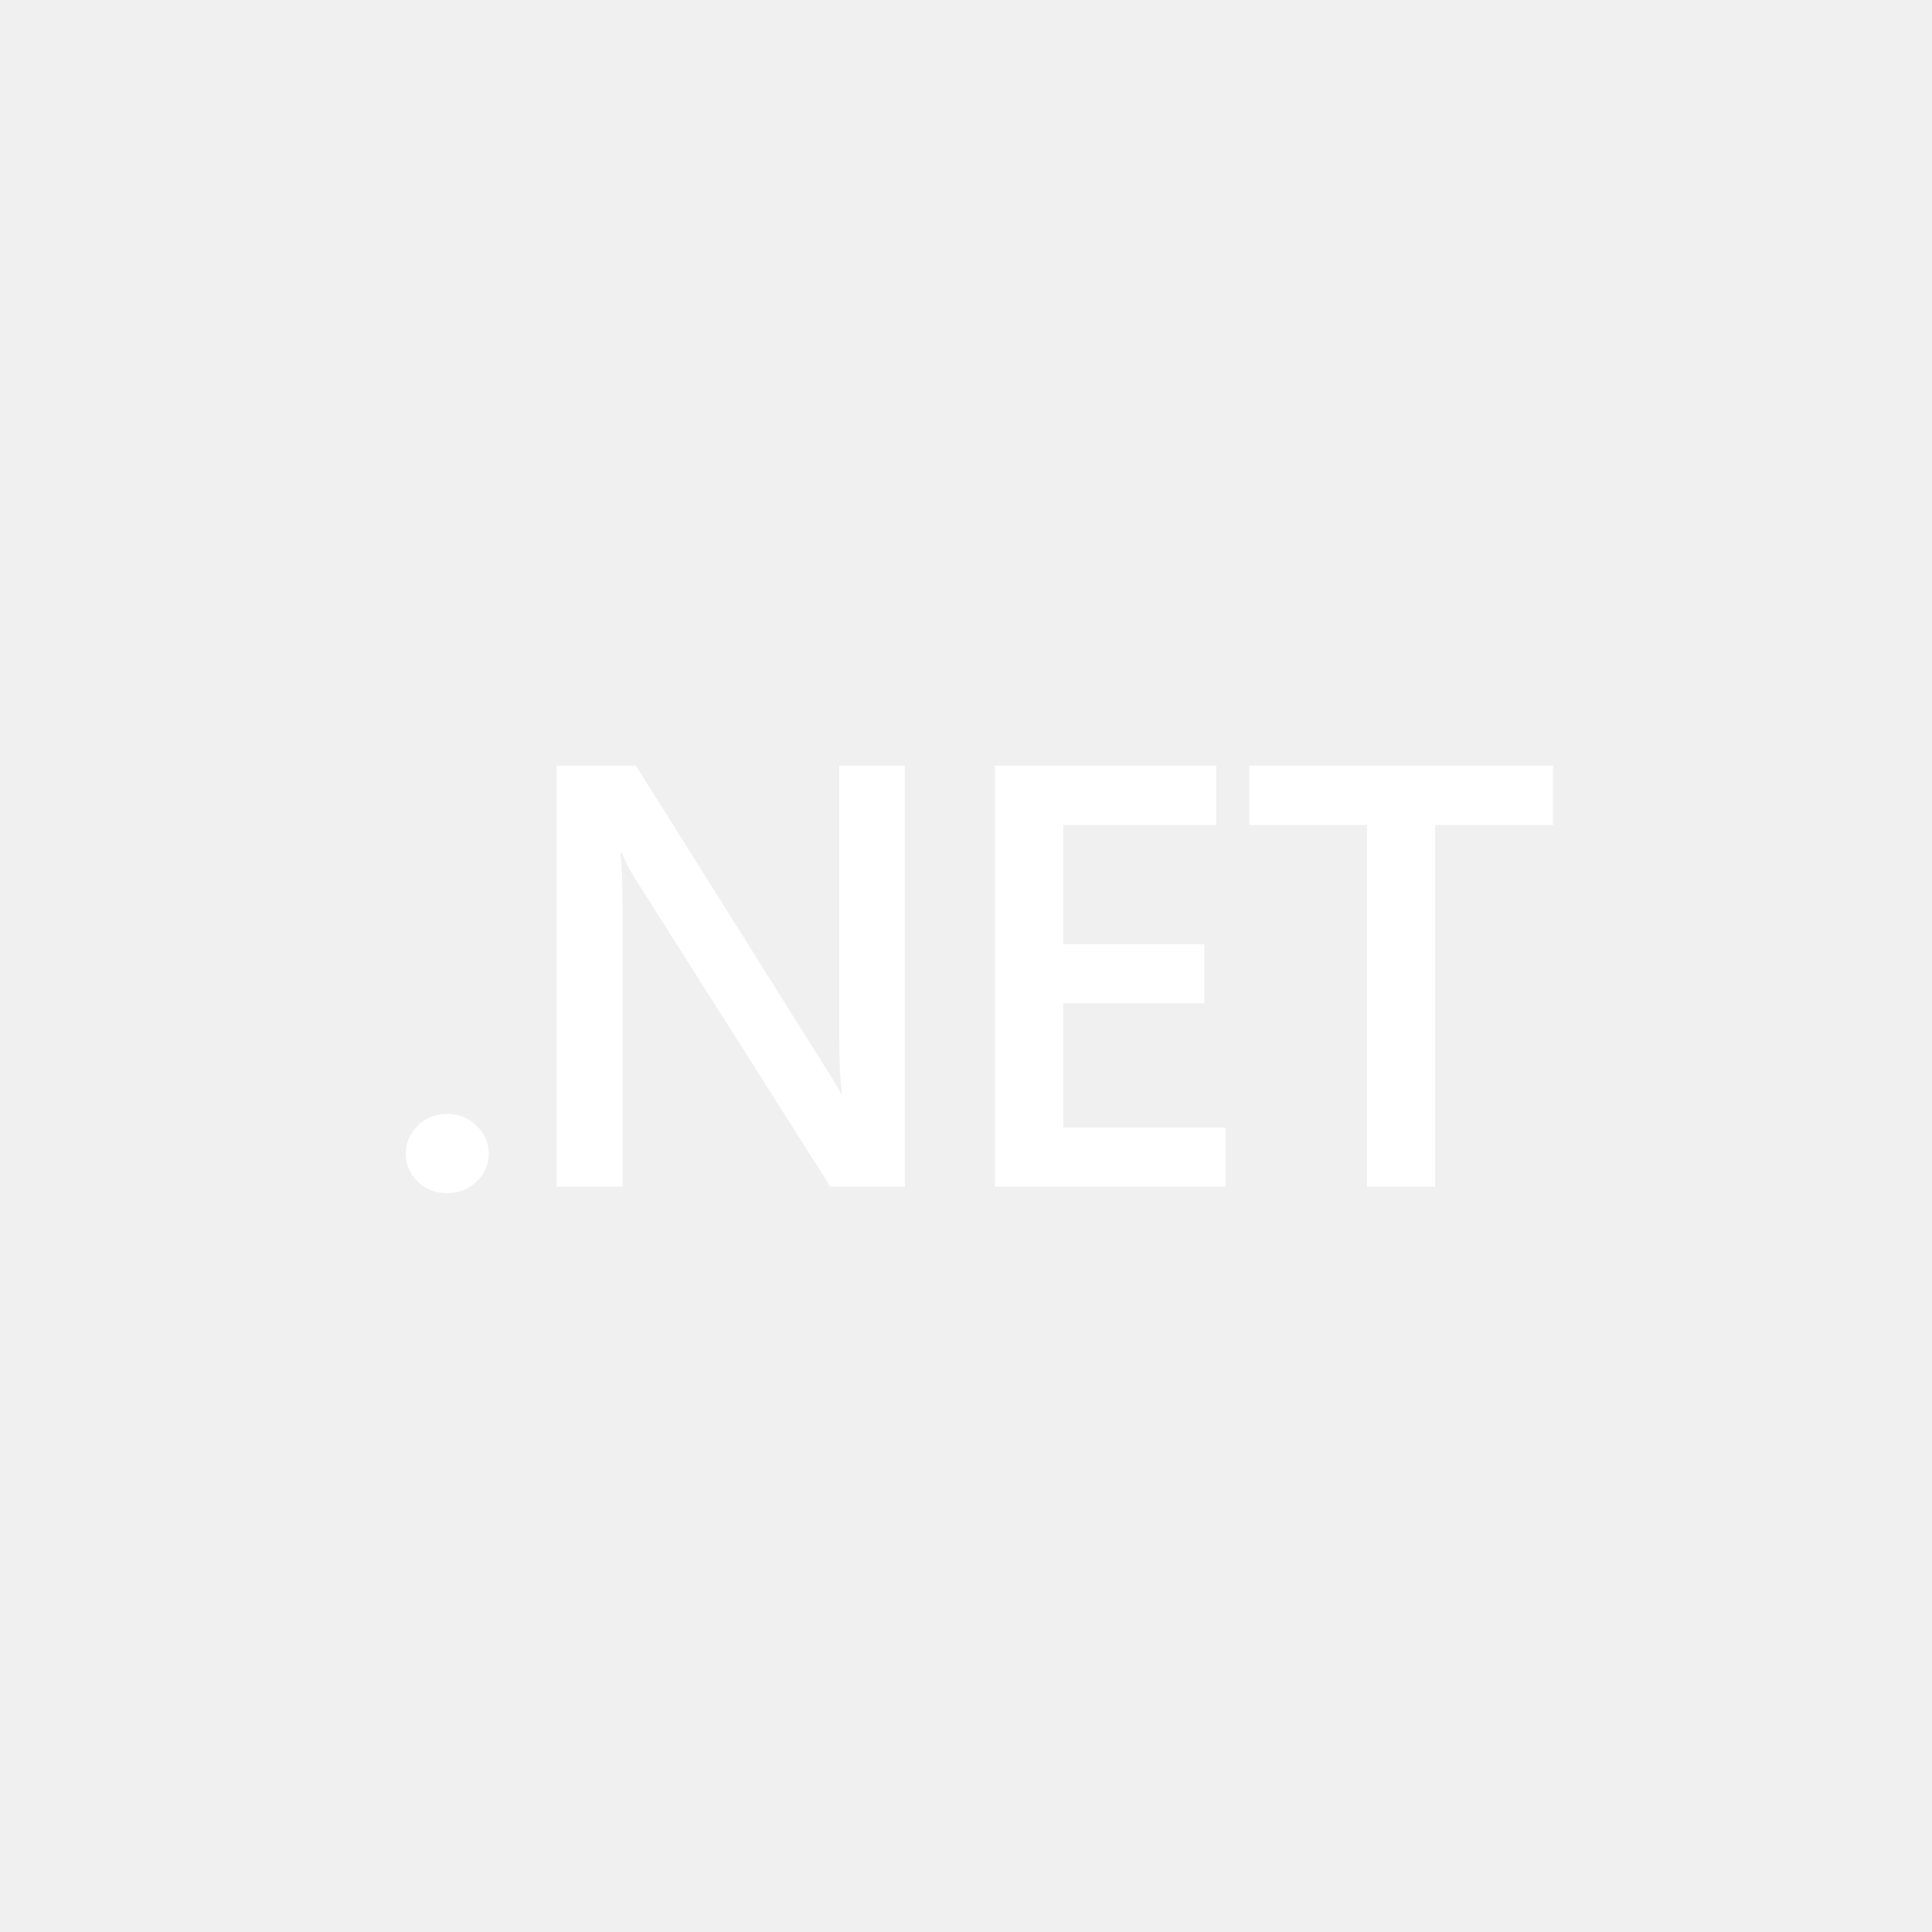
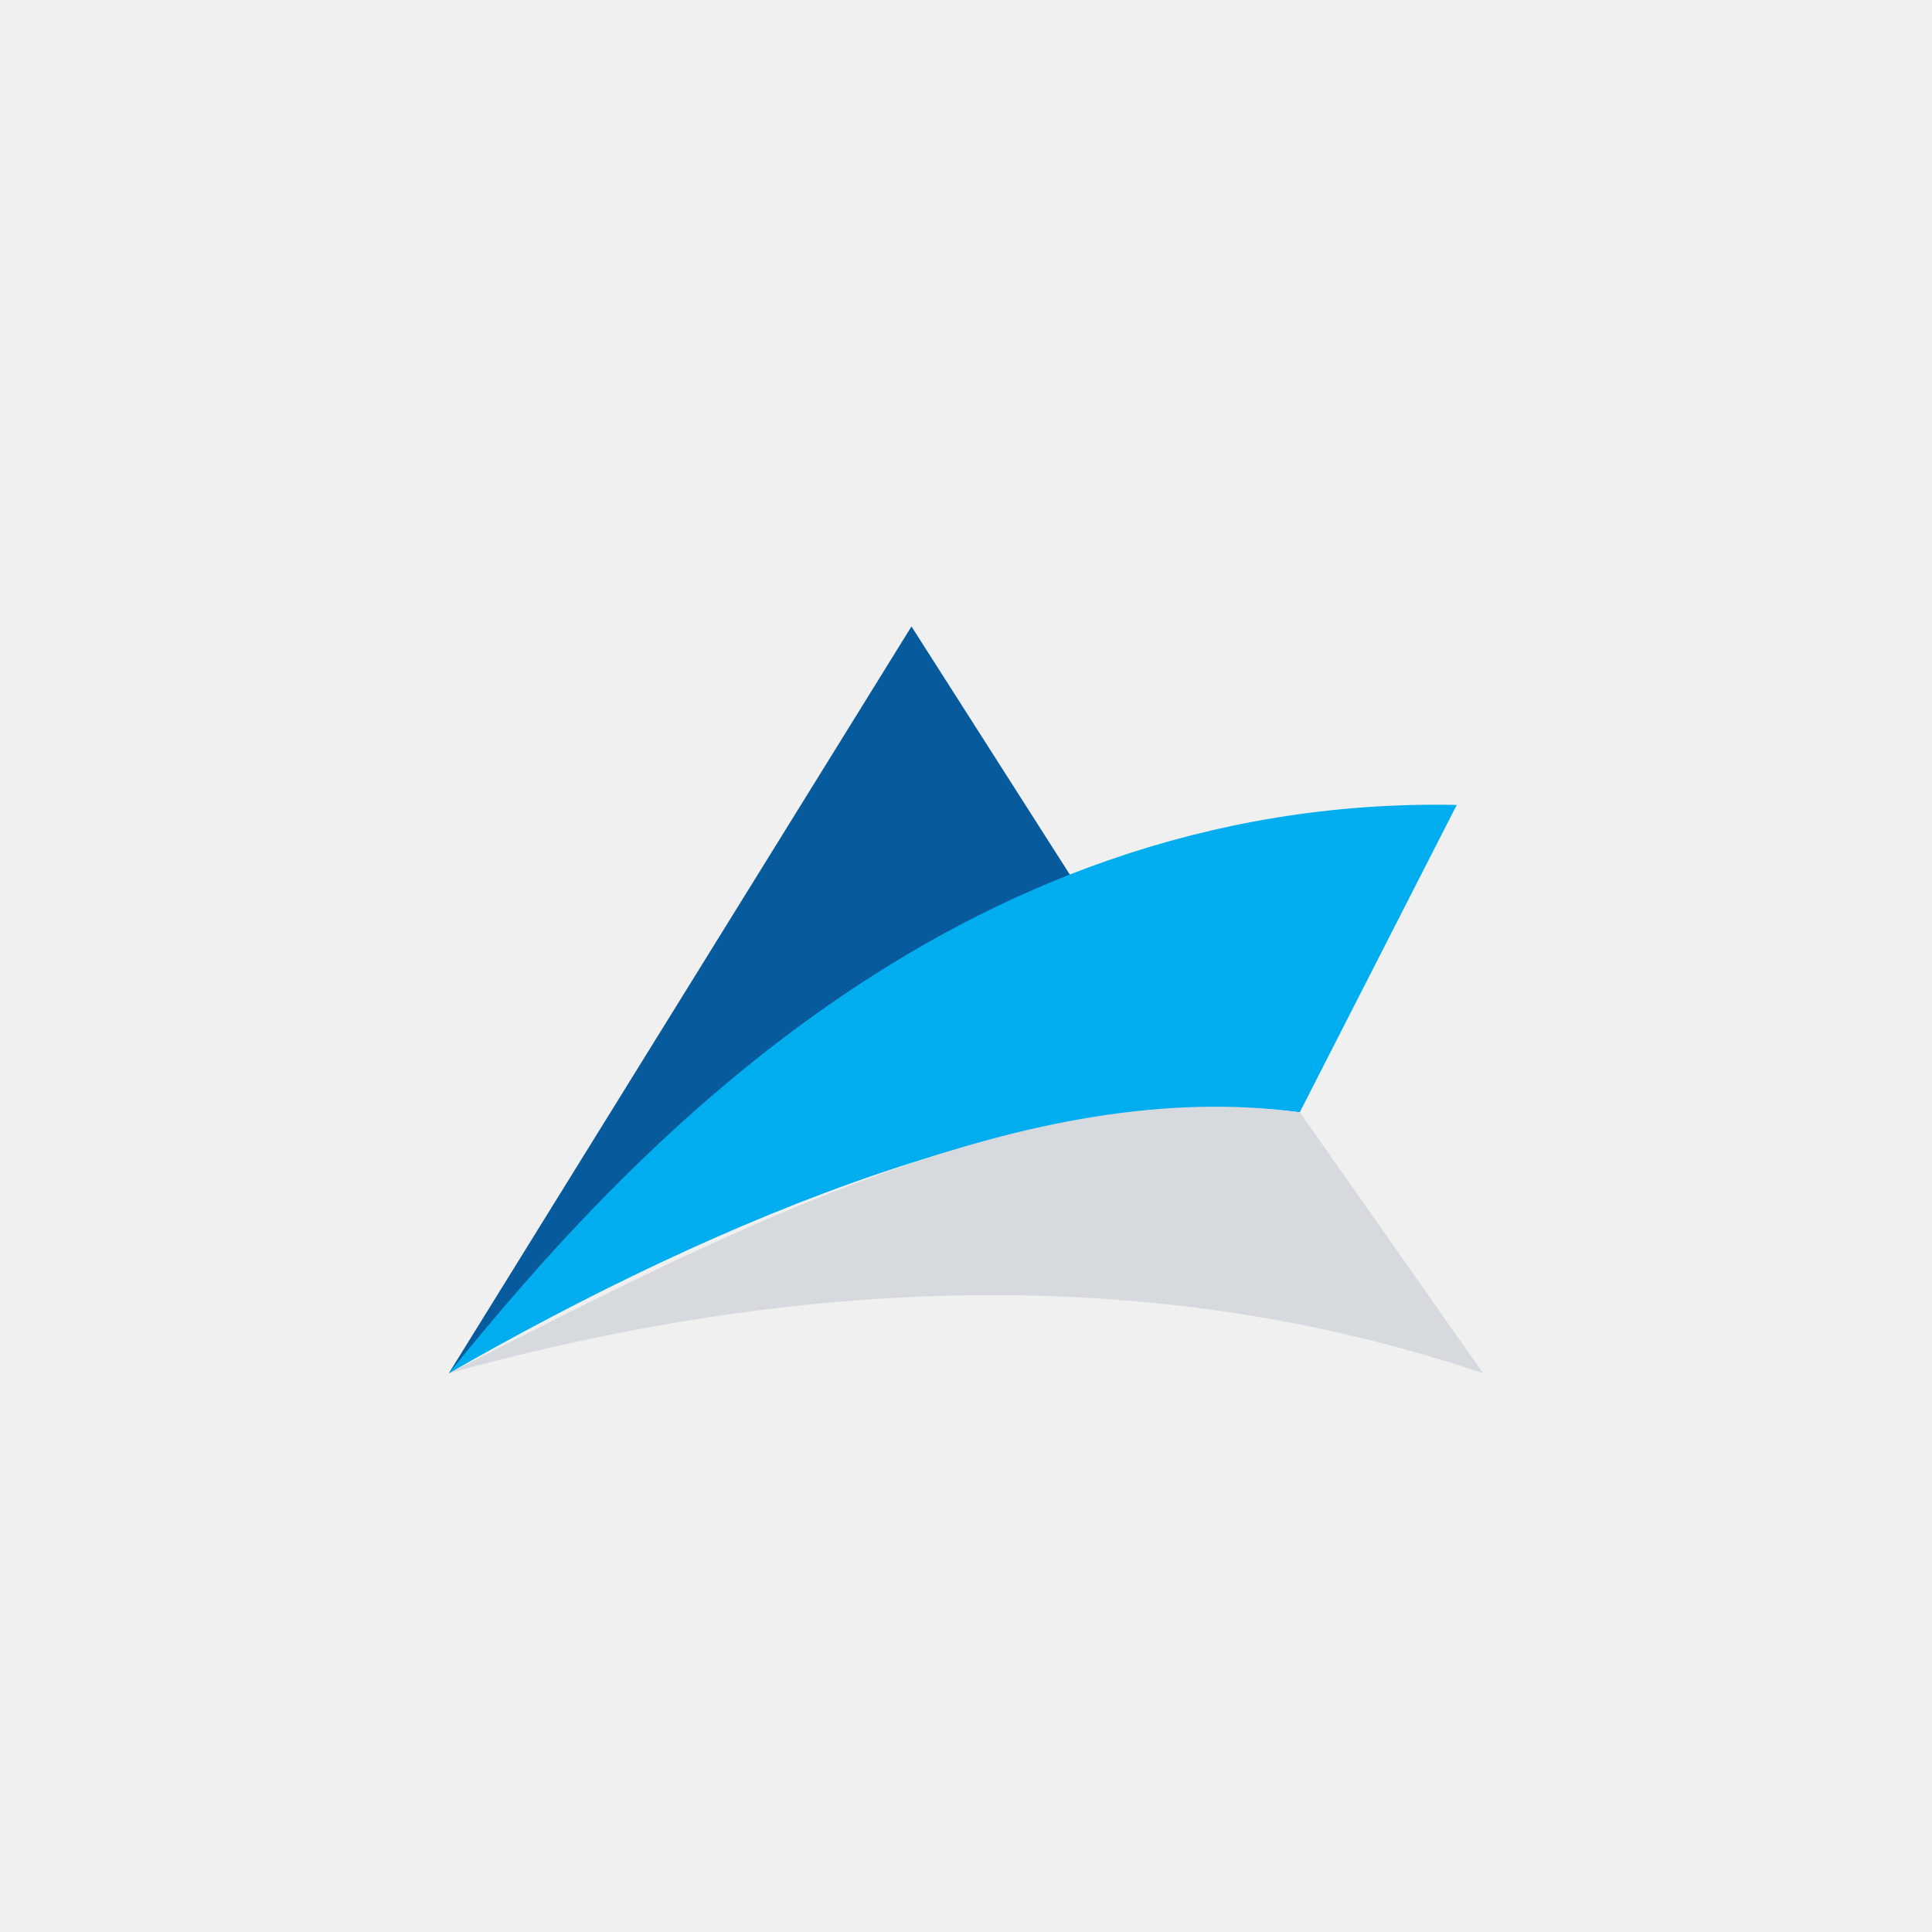
- <svg xmlns="http://www.w3.org/2000/svg" width="456" height="456" viewBox="0 0 456 456" version="1.1" xml:space="preserve" style="fill-rule:evenodd;clip-rule:evenodd;stroke-linejoin:round;stroke-miterlimit:2;">
-   <path d="m 105.5,281.609 c -2.703,0 -5.001,-0.9 -6.893,-2.702 -1.892,-1.848 -2.838,-4.042 -2.838,-6.582 0,-2.587 0.946,-4.804 2.838,-6.652 1.892,-1.848 4.19,-2.772 6.893,-2.772 2.748,0 5.068,0.924 6.96,2.772 1.937,1.848 2.906,4.064 2.906,6.652 0,2.54 -0.968,4.734 -2.906,6.582 -1.892,1.802 -4.212,2.702 -6.96,2.702 z" style="fill:#ffffff;fill-rule:nonzero;stroke-width:0.838" />
-   <path d="M 213.561,280.084 H 195.99 L 149.7,207.054 c -1.171,-1.848 -2.14,-3.765 -2.906,-5.751 h -0.406 c 0.361,2.125 0.541,6.675 0.541,13.65 v 65.132 h -15.543 v -99.36 h 18.719 l 44.737,71.298 c 1.892,2.957 3.109,4.989 3.649,6.098 h 0.27 c -0.45,-2.632 -0.676,-7.09 -0.676,-13.373 v -64.023 h 15.476 z" style="fill:#ffffff;fill-rule:nonzero;stroke-width:0.838" />
-   <path d="m 289.251,280.084 h -54.401 v -99.36 h 52.238 v 13.997 h -36.154 v 28.131 h 33.316 v 13.927 h -33.316 v 29.378 h 38.316 z" style="fill:#ffffff;fill-rule:nonzero;stroke-width:0.838" />
-   <path d="M 366.565,194.721 H 338.722 v 85.363 h -16.084 v -85.363 h -27.775 v -13.997 h 71.701 z" style="fill:#ffffff;fill-rule:nonzero;stroke-width:0.838" />
+ <svg xmlns="http://www.w3.org/2000/svg" width="456" height="456" viewBox="0 0 456 456" version="1.1">
+   <g transform="translate(228 236) scale(0.39) translate(-333 -244)">
+     <path fill="#075A9C" d="M20 470 300 18 480 300C405 264 210 356 20 470Z" />
+     <path fill="#00AEEF" d="M20 470C125 340 325 120 630 126L535 312C382 293 184 376 20 470Z" />
+     <path fill="#D6DADF" d="M20 470C196 380 372 290 535 312L646 470C445 402 230 412 20 470Z" />
+   </g>
</svg>
